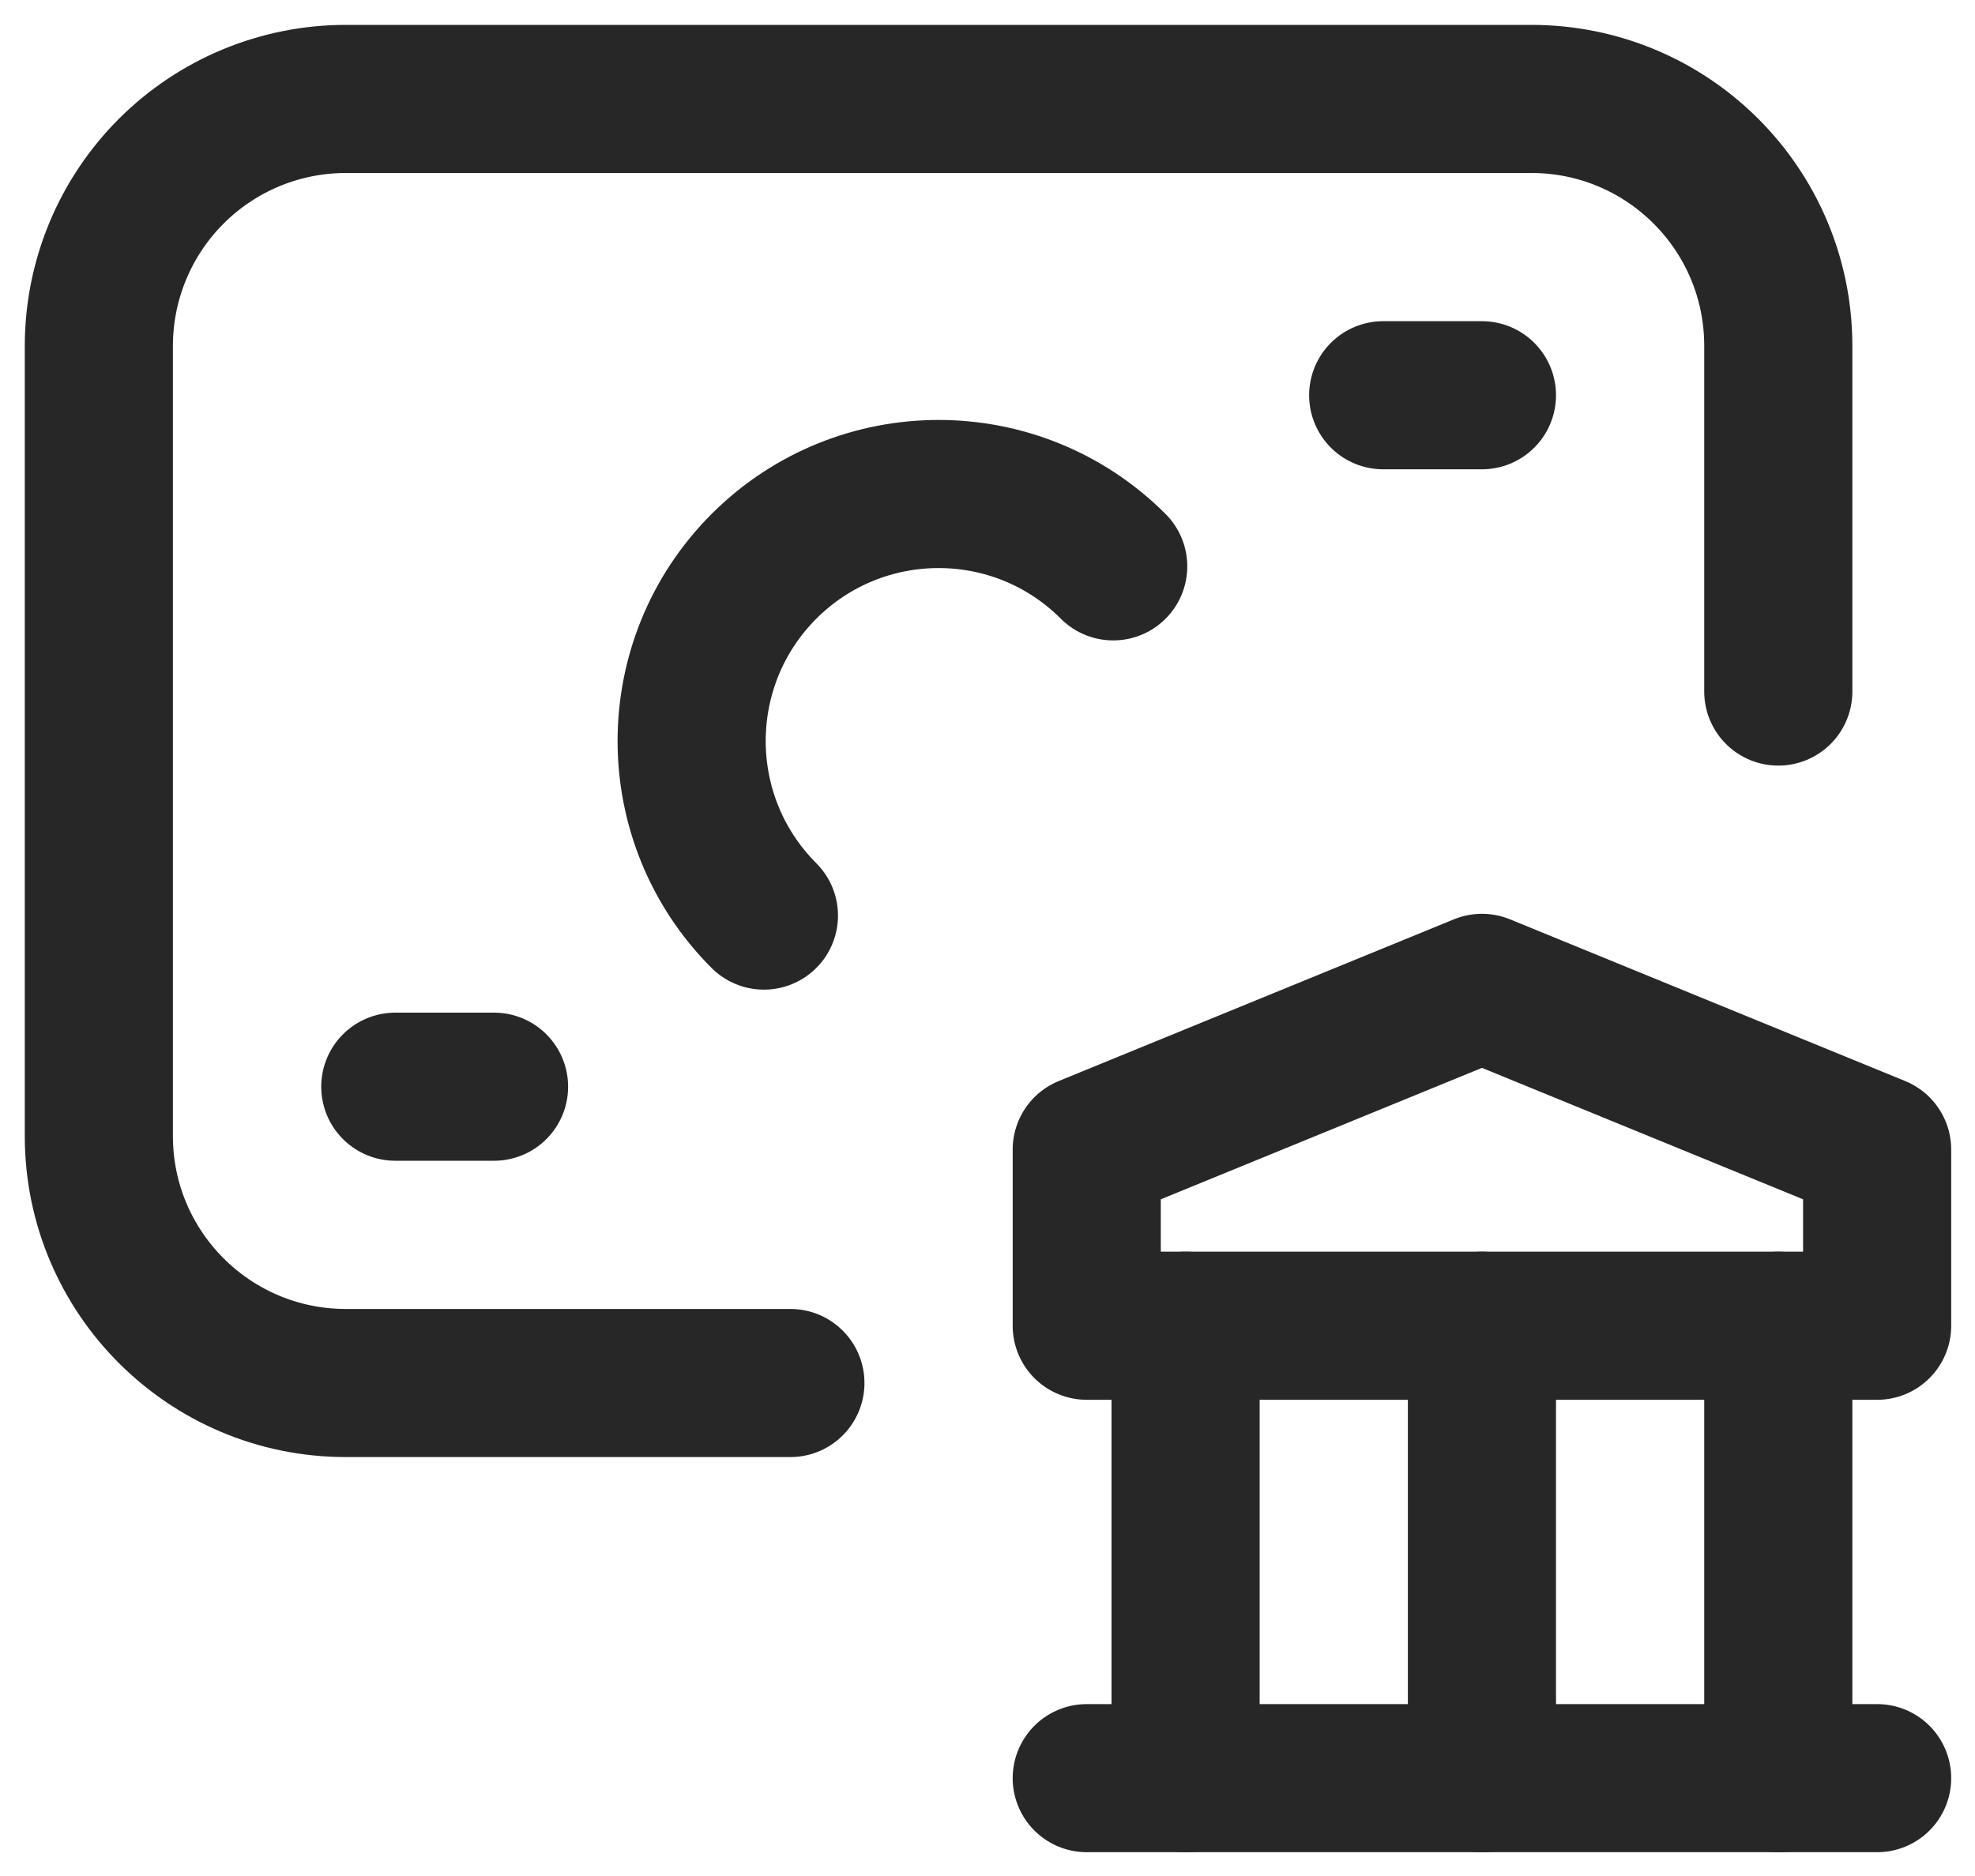
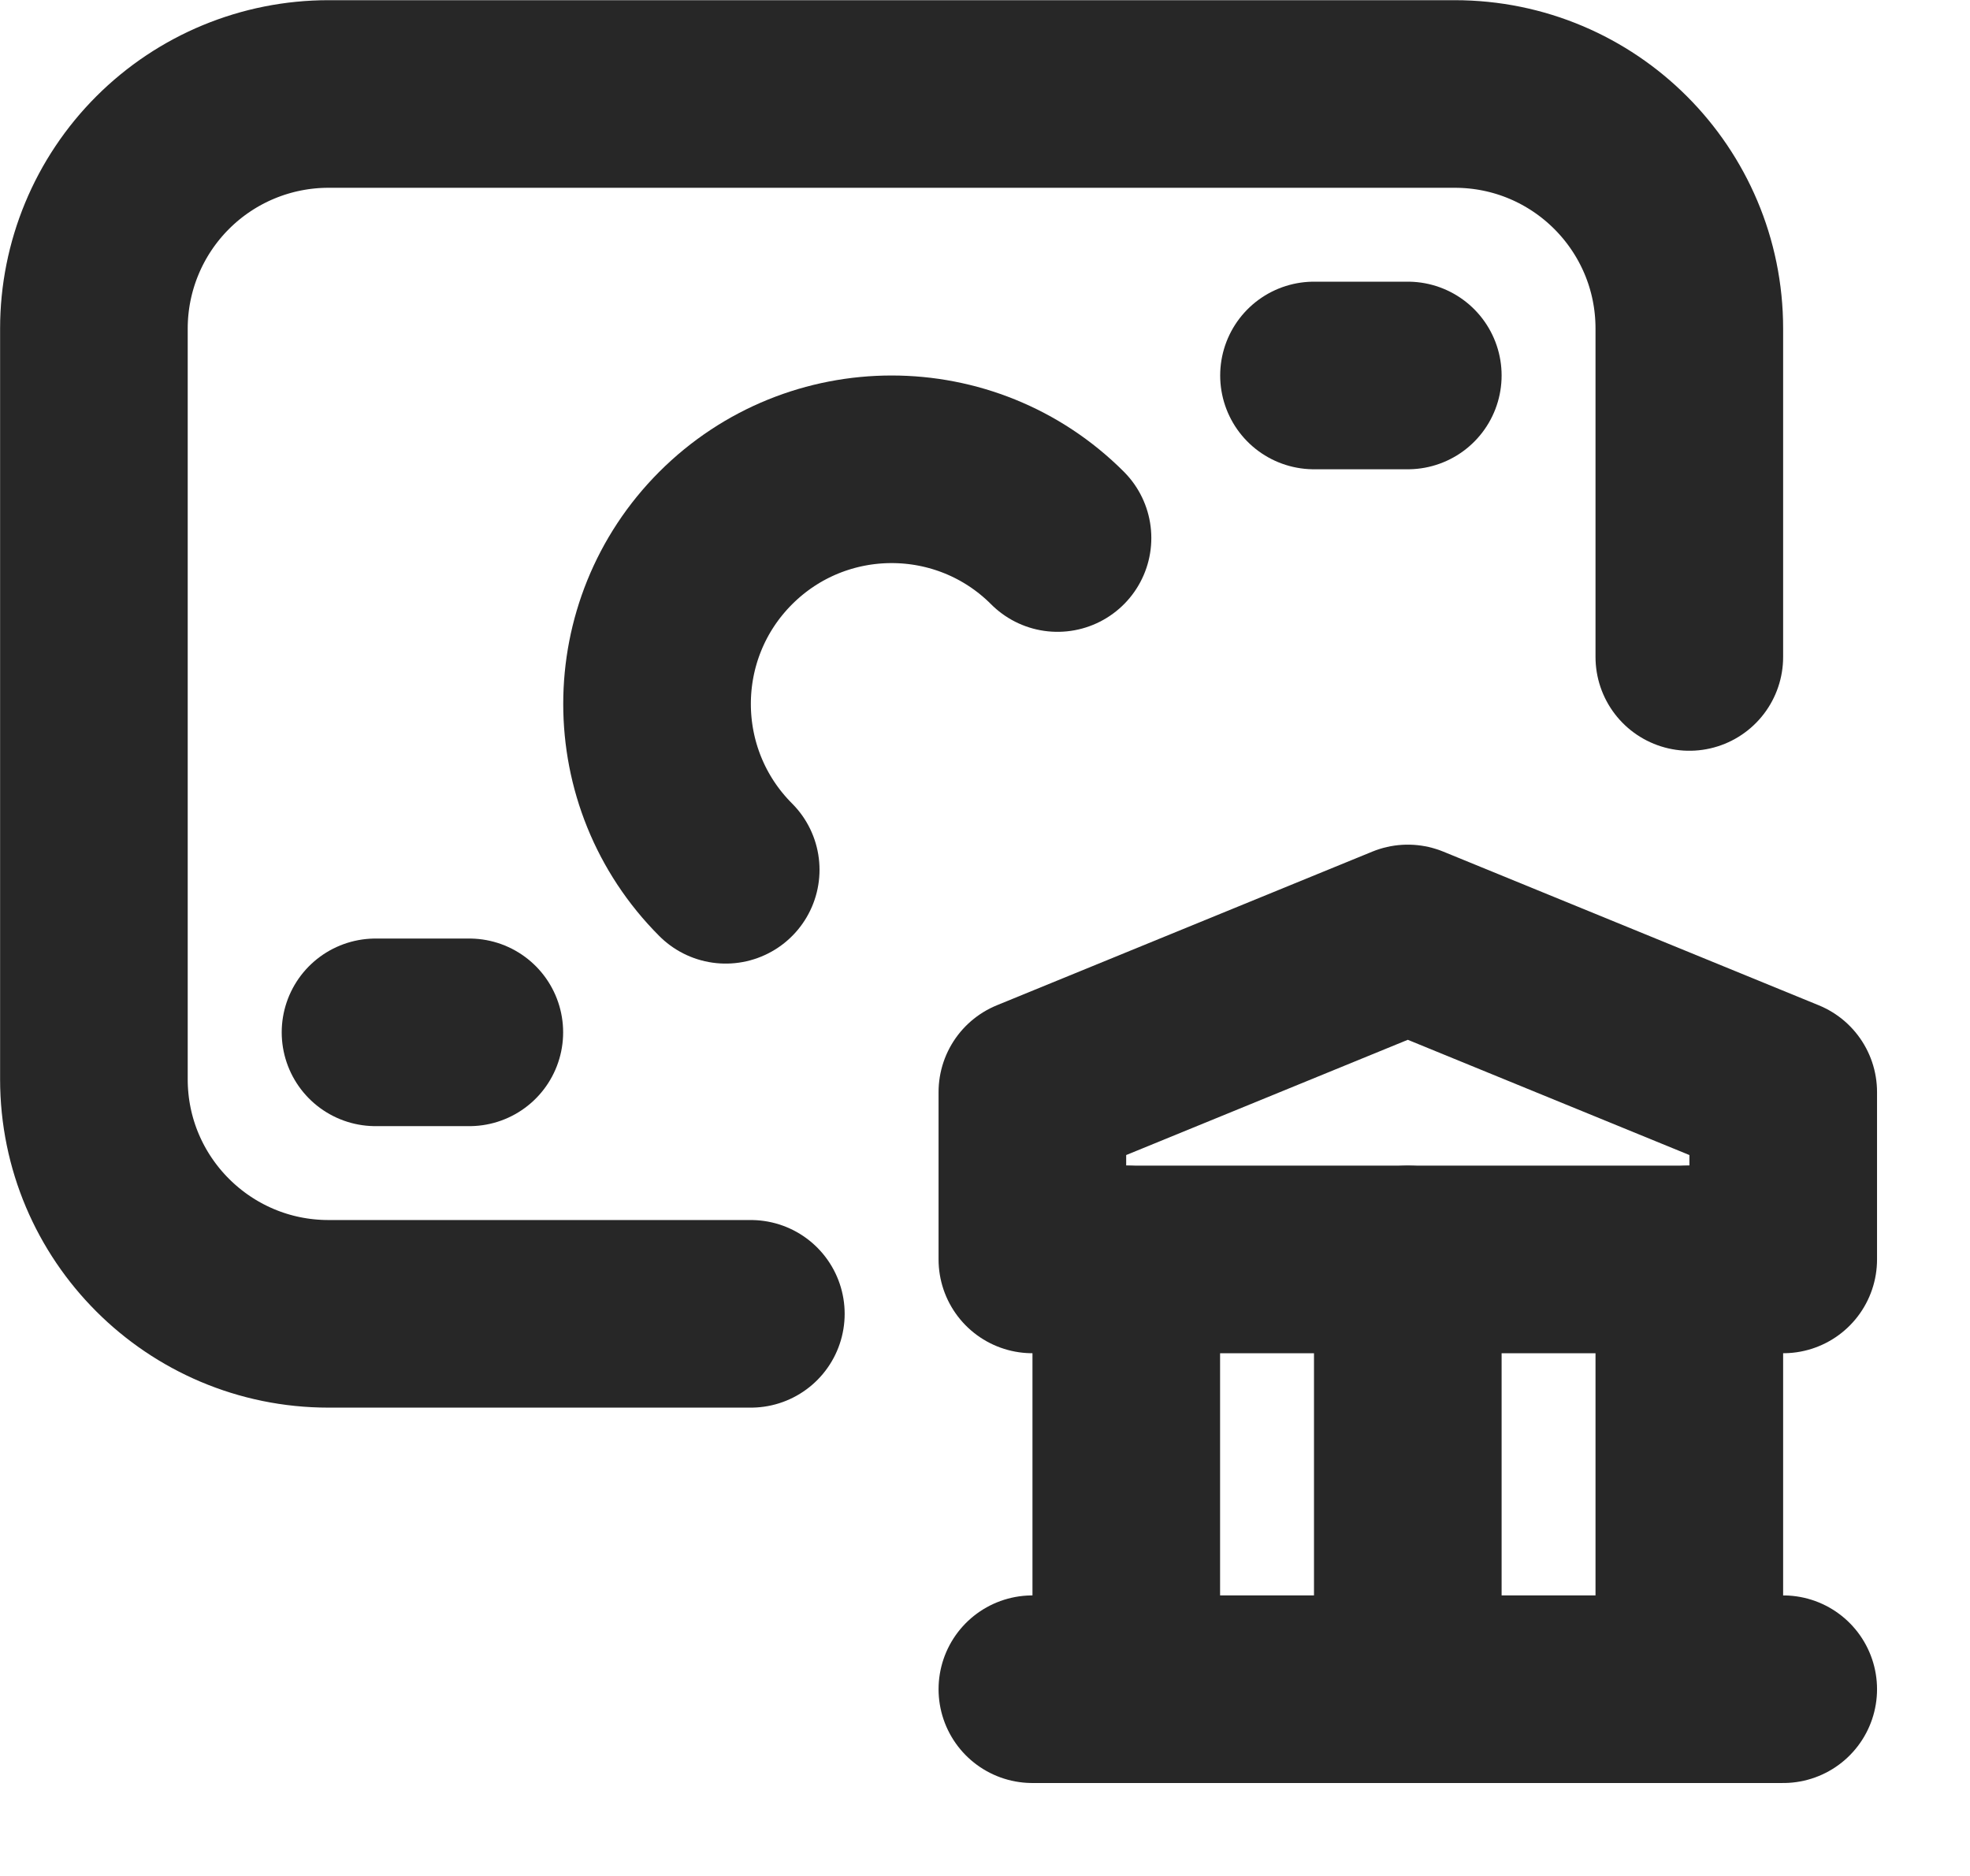
- <svg xmlns="http://www.w3.org/2000/svg" width="20" height="19" viewBox="0 0 20 19" fill="none">
-   <path d="M12.006 18.009V13.427" stroke="#272727" stroke-width="1.5" stroke-linecap="round" stroke-linejoin="round" />
-   <path d="M15.007 18.009V13.427" stroke="#272727" stroke-width="1.5" stroke-linecap="round" stroke-linejoin="round" />
-   <path d="M18.008 18.009V13.427" stroke="#272727" stroke-width="1.5" stroke-linecap="round" stroke-linejoin="round" />
-   <path d="M11.005 18.009H19.009" stroke="#272727" stroke-width="1.5" stroke-linecap="round" stroke-linejoin="round" />
-   <path fill-rule="evenodd" clip-rule="evenodd" d="M11.005 13.427H19.009V11.643L15.007 10.005L11.005 11.643V13.427Z" stroke="#272727" stroke-width="1.5" stroke-linecap="round" stroke-linejoin="round" />
-   <path d="M15.007 4.003H14.007" stroke="#272727" stroke-width="1.5" stroke-linecap="round" stroke-linejoin="round" />
-   <path d="M4.003 11.006H5.003" stroke="#272727" stroke-width="1.5" stroke-linecap="round" stroke-linejoin="round" />
-   <path d="M8.004 14.007H3.502C2.121 14.007 1.001 12.887 1.001 11.506V3.503C1.001 2.839 1.265 2.203 1.734 1.734C2.203 1.265 2.839 1.002 3.502 1.002H15.507C16.889 1.002 18.008 2.121 18.008 3.503V7.004" stroke="#272727" stroke-width="1.5" stroke-linecap="round" stroke-linejoin="round" />
-   <path d="M7.736 9.273C6.76 8.296 6.76 6.713 7.736 5.736C8.713 4.759 10.297 4.759 11.273 5.736" stroke="#272727" stroke-width="1.5" stroke-linecap="round" stroke-linejoin="round" />
+ <svg xmlns="http://www.w3.org/2000/svg" width="21" height="20" viewBox="0 0 21 20" fill="none">
+   <path d="M12.006 18.009V13.427" stroke="#272727" stroke-width="2" stroke-linecap="round" stroke-linejoin="round" />
+   <path d="M15.007 18.009V13.427" stroke="#272727" stroke-width="2" stroke-linecap="round" stroke-linejoin="round" />
+   <path d="M18.008 18.009V13.427" stroke="#272727" stroke-width="2" stroke-linecap="round" stroke-linejoin="round" />
+   <path d="M11.005 18.009H19.009" stroke="#272727" stroke-width="2" stroke-linecap="round" stroke-linejoin="round" />
+   <path fill-rule="evenodd" clip-rule="evenodd" d="M11.005 13.427H19.009V11.643L15.007 10.005L11.005 11.643V13.427Z" stroke="#272727" stroke-width="2" stroke-linecap="round" stroke-linejoin="round" />
+   <path d="M15.007 4.003H14.007" stroke="#272727" stroke-width="2" stroke-linecap="round" stroke-linejoin="round" />
+   <path d="M4.003 11.006H5.003" stroke="#272727" stroke-width="2" stroke-linecap="round" stroke-linejoin="round" />
+   <path d="M8.004 14.007H3.502C2.121 14.007 1.001 12.887 1.001 11.506V3.503C1.001 2.839 1.265 2.203 1.734 1.734C2.203 1.265 2.839 1.002 3.502 1.002H15.507C16.889 1.002 18.008 2.121 18.008 3.503V7.004" stroke="#272727" stroke-width="2" stroke-linecap="round" stroke-linejoin="round" />
+   <path d="M7.736 9.273C6.76 8.296 6.76 6.713 7.736 5.736C8.713 4.759 10.297 4.759 11.273 5.736" stroke="#272727" stroke-width="2" stroke-linecap="round" stroke-linejoin="round" />
</svg>
